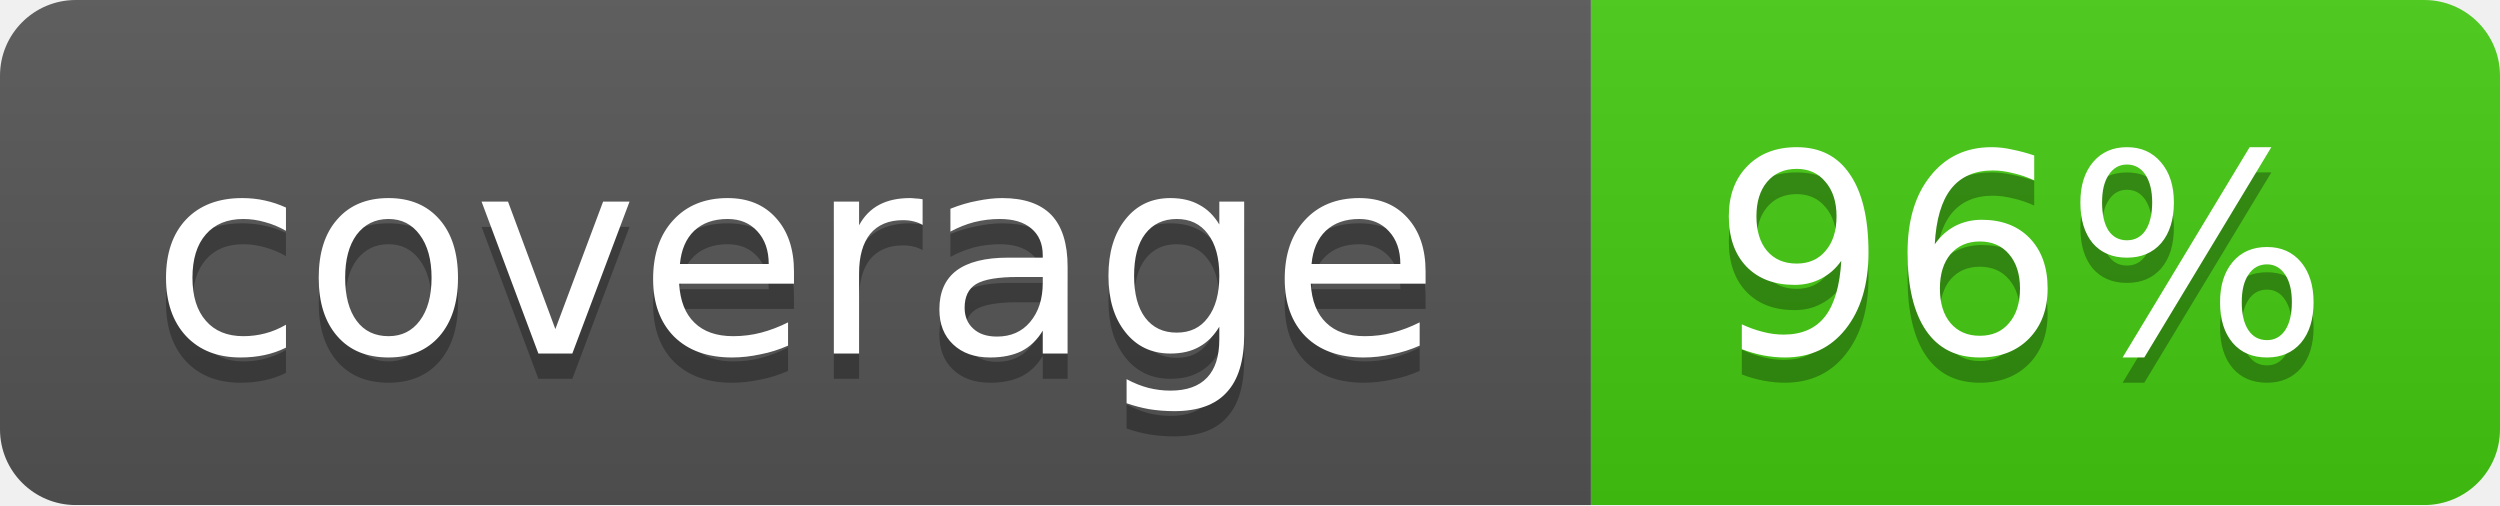
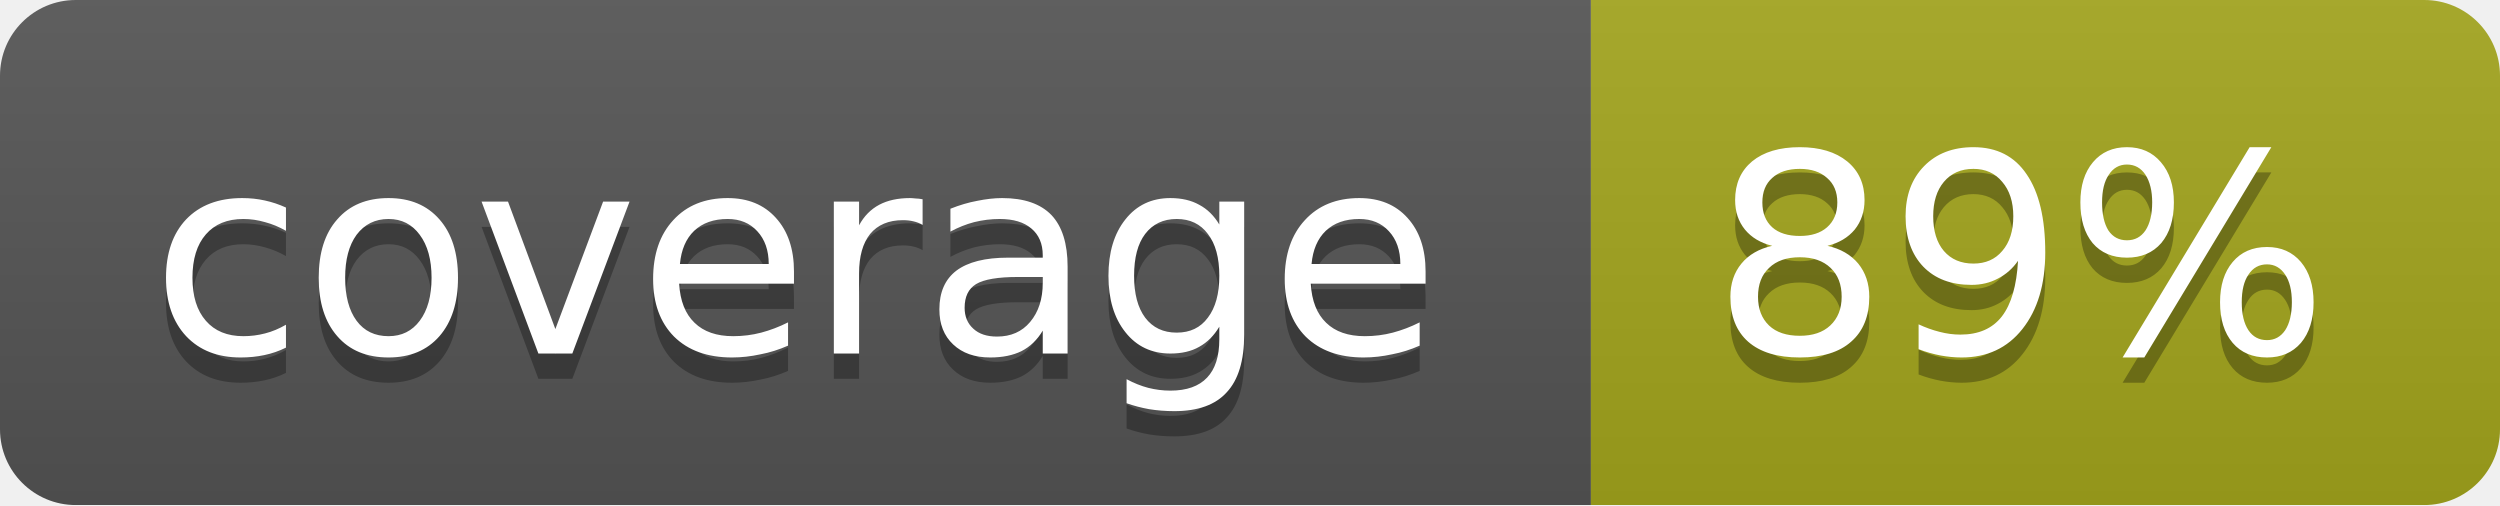
<svg xmlns="http://www.w3.org/2000/svg" width="99" height="20">
  <linearGradient id="b" x2="0" y2="100%">
    <stop offset="0" stop-color="#bbb" stop-opacity=".1" />
    <stop offset="1" stop-opacity=".1" />
  </linearGradient>
  <mask id="a">
    <rect width="99" height="20" rx="3" fill="#fff" />
  </mask>
  <g mask="url(#a)">
    <path fill="#555" d="M0 0h63v20H0z" />
-     <path fill="#4c1" d="M63 0h36v20H63z" />
+     <path fill="#a4a61d" d="M63 0h36v20H63z" />
    <path fill="url(#b)" d="M0 0h99v20H0z" />
  </g>
  <g fill="#fff" text-anchor="middle" font-family="DejaVu Sans,Verdana,Geneva,sans-serif" font-size="11">
    <text x="31.5" y="15" fill="#010101" fill-opacity=".3">coverage</text>
    <text x="31.5" y="14">coverage</text>
-     <text x="80" y="15" fill="#010101" fill-opacity=".3">96%</text>
-     <text x="80" y="14">96%</text>
+     <text x="80" y="15" fill="#010101" fill-opacity=".3">89%</text>
+     <text x="80" y="14">89%</text>
  </g>
</svg>
